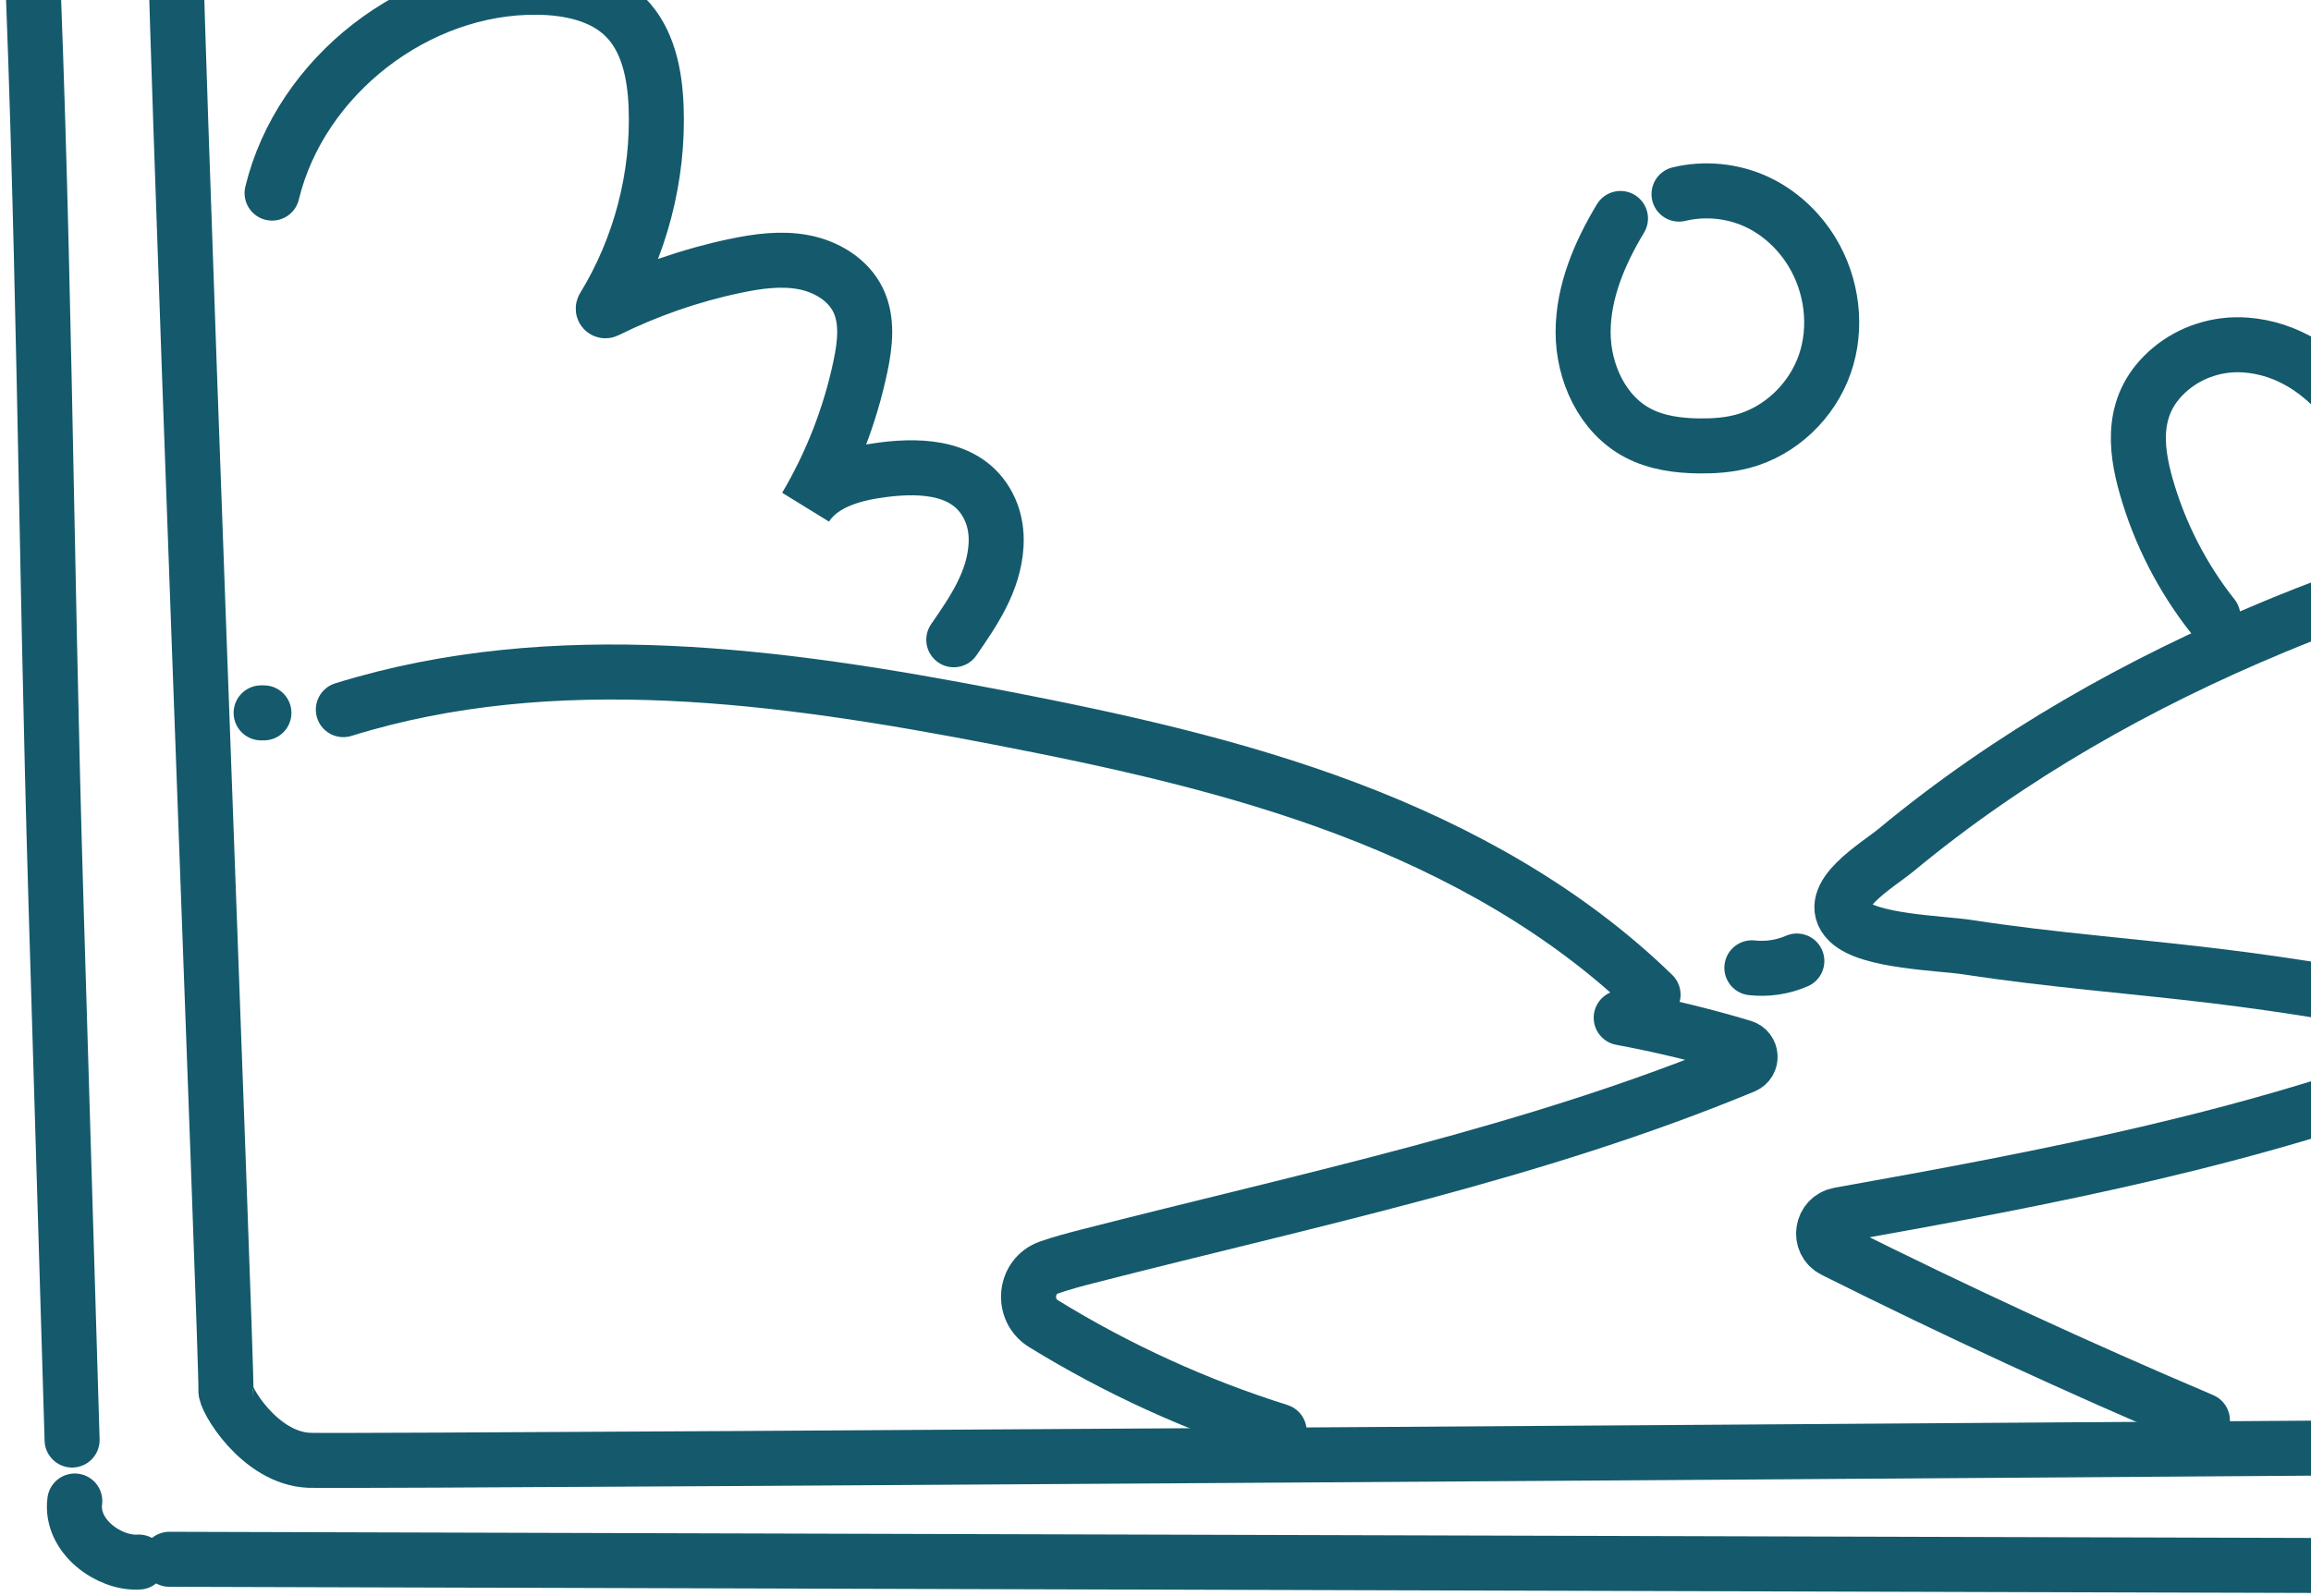
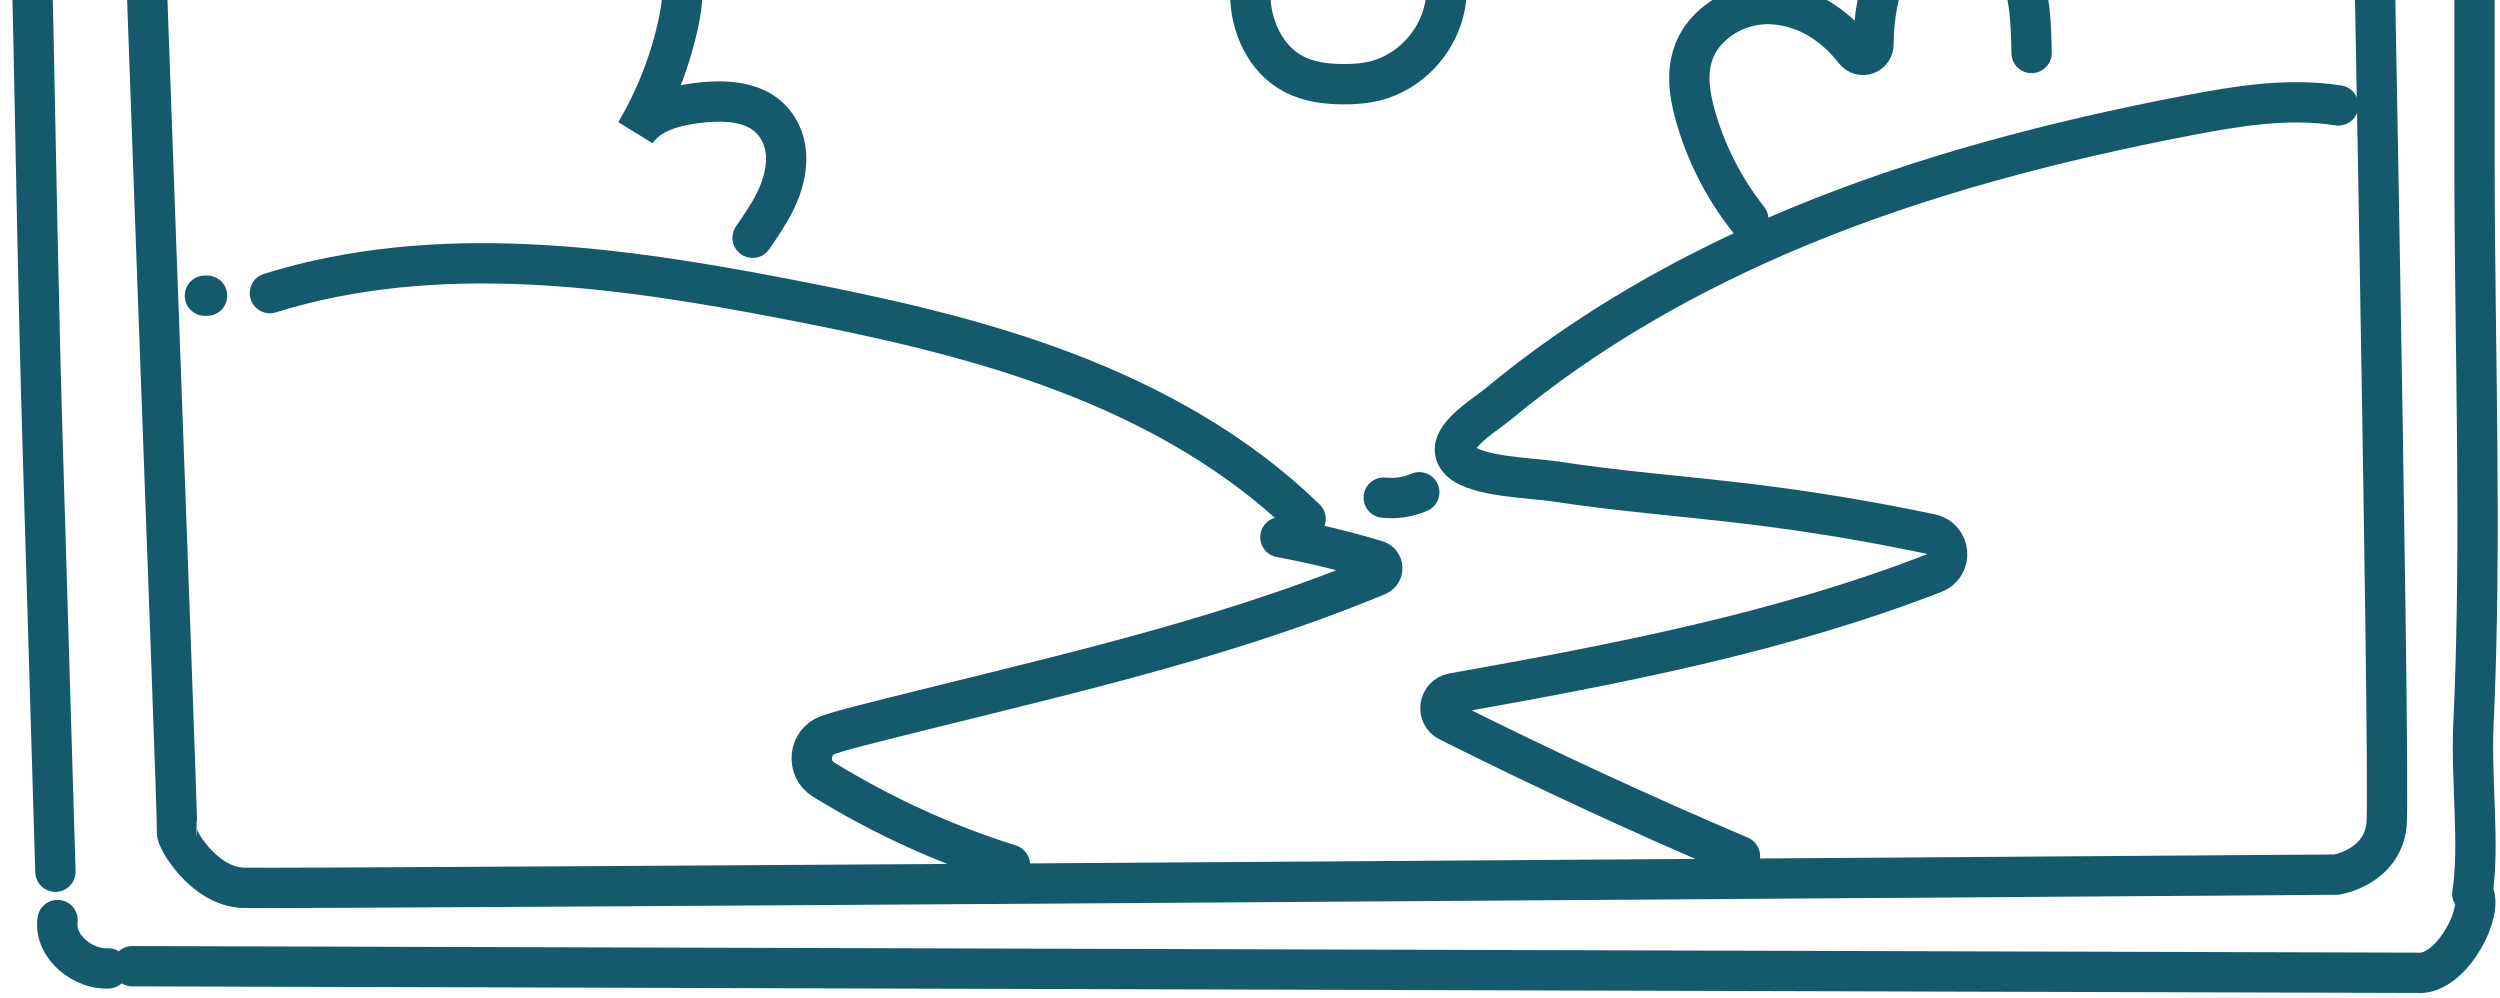
- <svg xmlns="http://www.w3.org/2000/svg" width="168" height="116" viewBox="0 0 168 116" fill="none">
-   <path d="M5.437 109.147C5.095 111.725 7.965 113.728 10.088 113.586" stroke="#145A6C" stroke-width="4" stroke-miterlimit="10" stroke-linecap="round" />
-   <path d="M12.311 113.385L222.375 113.99C225.28 114.255 228.204 109.051 227.632 106.927" stroke="#145A6C" stroke-width="4" stroke-miterlimit="10" stroke-linecap="round" />
-   <path d="M2 -10.451C3.267 16.142 3.274 39.045 4.071 65.656C4.19 69.598 4.307 73.54 4.426 77.481C4.697 86.559 4.969 95.636 5.241 104.713" stroke="#145A6C" stroke-width="4" stroke-miterlimit="10" stroke-linecap="round" />
-   <path d="M14.535 -12.738C14.535 -12.738 12.918 -13.007 12.649 -9.644C12.379 -6.281 16.557 100.537 16.422 101.075C16.288 101.614 18.849 106.053 22.488 106.187C26.127 106.322 214.962 104.977 214.962 104.977C214.962 104.977 219.14 104.304 219.545 100.402C219.95 96.501 217.793 -12.605 217.793 -12.605C217.793 -12.605 217.254 -16.91 213.075 -17.179C208.897 -17.448 18.579 -14.757 18.579 -14.757" stroke="#145A6C" stroke-width="4" stroke-miterlimit="10" stroke-linecap="round" />
-   <path d="M19.779 14.041C21.849 5.511 30.28 -1.031 39.073 -0.928C41.376 -0.9 43.822 -0.389 45.45 1.237C47.112 2.897 47.603 5.389 47.696 7.733C47.898 12.839 46.548 17.994 43.879 22.354C43.792 22.496 43.938 22.655 44.087 22.581C47.053 21.109 50.209 20.014 53.452 19.334C55.083 18.992 56.775 18.755 58.413 19.065C60.052 19.376 61.643 20.317 62.375 21.813C63.093 23.283 62.89 25.023 62.555 26.623C61.801 30.218 60.453 33.687 58.581 36.85C59.74 35.042 62.074 34.427 64.207 34.156C67.129 33.785 70.567 33.961 71.961 37.033C72.33 37.847 72.463 38.754 72.41 39.646C72.254 42.282 70.779 44.435 69.336 46.521" stroke="#145A6C" stroke-width="4" stroke-miterlimit="10" stroke-linecap="round" />
-   <path d="M117.801 15.886C116.288 18.399 115.09 21.207 115.086 24.137C115.081 27.068 116.475 30.13 119.075 31.491C120.435 32.204 122.007 32.41 123.543 32.426C124.597 32.437 125.66 32.362 126.68 32.092C129.426 31.366 131.71 29.171 132.649 26.494C133.588 23.817 133.197 20.734 131.718 18.312C130.75 16.726 129.324 15.406 127.629 14.641C125.898 13.859 123.905 13.671 122.058 14.116" stroke="#145A6C" stroke-width="4" stroke-miterlimit="10" stroke-linecap="round" />
-   <path d="M160.871 44.825C158.662 42.036 157.006 38.812 156.029 35.393C155.204 32.509 154.866 29.28 157.788 26.828C159.292 25.566 161.264 24.947 163.224 25.087C166.292 25.306 168.825 27.026 170.663 29.364C171.232 30.09 172.378 29.683 172.38 28.761C172.382 27.508 172.501 26.255 172.736 25.024C173.094 23.145 173.742 21.278 174.947 19.791C176.152 18.304 177.979 17.241 179.895 17.279C182.519 17.33 184.751 19.423 185.777 21.834C186.802 24.246 186.866 26.941 186.913 29.56" stroke="#145A6C" stroke-width="4" stroke-miterlimit="10" stroke-linecap="round" />
-   <path d="M127.354 70.374C128.462 70.498 129.602 70.327 130.623 69.881" stroke="#145A6C" stroke-width="4" stroke-miterlimit="10" stroke-linecap="round" />
-   <path d="M160.106 103.286C151.06 99.445 142.133 95.322 133.345 90.926C133.335 90.921 133.326 90.916 133.316 90.912C132.141 90.321 132.411 88.569 133.706 88.337C148.713 85.657 163.808 82.793 177.965 77.294C179.699 76.621 179.478 74.108 177.657 73.724C172.15 72.561 166.593 71.64 161.005 70.963C155.038 70.241 149.035 69.801 143.092 68.883C141.056 68.569 135.867 68.48 134.369 66.994C132.549 65.189 136.479 62.939 137.865 61.79C146.101 54.962 155.519 49.641 165.388 45.55C176.884 40.784 189.004 37.654 201.228 35.304C205.808 34.424 210.508 33.649 215.114 34.374" stroke="#145A6C" stroke-width="4" stroke-miterlimit="10" stroke-linecap="round" />
-   <path d="M18.983 51.837H19.185" stroke="#145A6C" stroke-width="4" stroke-miterlimit="10" stroke-linecap="round" />
-   <path d="M24.959 51.601C40.27 46.841 56.813 49.127 72.557 52.168C81.147 53.826 89.731 55.709 97.915 58.797C106.098 61.884 113.909 66.23 120.171 72.327" stroke="#145A6C" stroke-width="4" stroke-miterlimit="10" stroke-linecap="round" />
-   <path d="M117.855 74.007C120.838 74.56 123.791 75.275 126.698 76.146C127.356 76.343 127.414 77.256 126.779 77.519C111.494 83.861 95.142 87.228 79.096 91.346C78.154 91.588 77.197 91.84 76.273 92.162C74.468 92.789 74.236 95.253 75.863 96.254C81.221 99.551 86.987 102.185 92.99 104.073" stroke="#145A6C" stroke-width="4" stroke-miterlimit="10" stroke-linecap="round" />
+ <svg xmlns="http://www.w3.org/2000/svg" width="248" height="99" viewBox="0 0 248 99" fill="none">
+   <path d="M239.653 -53.687C248.017 -52.396 245.179 -50.052 245.689 -29.238C245.819 -23.922 245.471 -18.634 245.471 -13.317V15.952C245.471 34.619 246.226 53.365 245.361 71.992C245.118 77.24 246.009 84.106 245.252 88.651" stroke="#145A6C" stroke-width="4" stroke-miterlimit="10" stroke-linecap="round" />
+   <path d="M5.709 91.268C5.34 94.054 8.436 96.218 10.727 96.066" stroke="#145A6C" stroke-width="4" stroke-miterlimit="10" stroke-linecap="round" />
+   <path d="M13.127 95.848L239.798 96.502C242.933 96.788 246.088 91.164 245.471 88.869" stroke="#145A6C" stroke-width="4" stroke-miterlimit="10" stroke-linecap="round" />
+   <path d="M2 -37.985C3.367 -9.245 3.375 15.507 4.235 44.267C4.363 48.526 4.49 52.786 4.617 57.046C4.911 66.856 5.204 76.666 5.498 86.476" stroke="#145A6C" stroke-width="4" stroke-miterlimit="10" stroke-linecap="round" />
+   <path d="M15.526 -40.457C15.526 -40.457 13.781 -40.747 13.49 -37.113C13.2 -33.478 17.708 81.963 17.562 82.545C17.417 83.126 20.18 87.924 24.107 88.07C28.034 88.215 231.799 86.761 231.799 86.761C231.799 86.761 236.308 86.034 236.744 81.817C237.181 77.601 234.854 -40.312 234.854 -40.312C234.854 -40.312 234.272 -44.965 229.763 -45.256C225.254 -45.547 19.889 -42.638 19.889 -42.638" stroke="#145A6C" stroke-width="4" stroke-miterlimit="10" stroke-linecap="round" />
+   <path d="M21.185 -11.515C23.418 -20.735 32.516 -27.805 42.004 -27.693C44.489 -27.663 47.129 -27.111 48.886 -25.353C50.678 -23.559 51.209 -20.866 51.309 -18.333C51.527 -12.815 50.07 -7.243 47.19 -2.532C47.096 -2.379 47.253 -2.206 47.414 -2.286C50.616 -3.877 54.021 -5.06 57.52 -5.795C59.28 -6.165 61.106 -6.421 62.873 -6.086C64.641 -5.75 66.359 -4.733 67.148 -3.117C67.923 -1.528 67.704 0.352 67.342 2.082C66.529 5.967 65.074 9.717 63.054 13.135C64.305 11.18 66.823 10.516 69.126 10.223C72.278 9.823 75.988 10.012 77.492 13.332C77.891 14.212 78.034 15.192 77.977 16.157C77.808 19.005 76.217 21.332 74.66 23.586" stroke="#145A6C" stroke-width="4" stroke-miterlimit="10" stroke-linecap="round" />
+   <path d="M126.955 -9.521C125.323 -6.806 124.03 -3.771 124.026 -0.604C124.021 2.563 125.525 5.872 128.33 7.343C129.798 8.113 131.494 8.336 133.151 8.353C134.29 8.365 135.436 8.284 136.536 7.993C139.5 7.208 141.964 4.835 142.977 1.942C143.99 -0.951 143.569 -4.282 141.973 -6.9C140.928 -8.614 139.39 -10.04 137.561 -10.868C135.693 -11.712 133.542 -11.915 131.549 -11.434" stroke="#145A6C" stroke-width="4" stroke-miterlimit="10" stroke-linecap="round" />
+   <path d="M173.431 21.754C171.047 18.74 169.261 15.255 168.206 11.56C167.317 8.443 166.951 4.954 170.105 2.304C171.728 0.94 173.855 0.271 175.97 0.422C179.281 0.659 182.014 2.518 183.997 5.045C184.611 5.829 185.848 5.389 185.85 4.393C185.852 3.039 185.981 1.684 186.234 0.354C186.62 -1.677 187.32 -3.694 188.62 -5.301C189.921 -6.908 191.892 -8.058 193.959 -8.016C196.791 -7.961 199.199 -5.7 200.306 -3.093C201.413 -0.486 201.481 2.426 201.532 5.256" stroke="#145A6C" stroke-width="4" stroke-miterlimit="10" stroke-linecap="round" />
+   <path d="M137.265 49.365C138.46 49.499 139.69 49.313 140.792 48.833" stroke="#145A6C" stroke-width="4" stroke-miterlimit="10" stroke-linecap="round" />
+   <path d="M172.606 84.934C162.844 80.782 153.212 76.327 143.729 71.576C143.718 71.571 143.708 71.566 143.698 71.561C142.43 70.923 142.721 69.028 144.119 68.778C160.312 65.882 176.601 62.786 191.876 56.844C193.748 56.116 193.509 53.401 191.545 52.985C185.602 51.729 179.605 50.733 173.576 50.002C167.137 49.221 160.659 48.746 154.246 47.754C152.049 47.414 146.451 47.318 144.834 45.712C142.87 43.761 147.11 41.33 148.607 40.088C157.493 32.708 167.656 26.959 178.305 22.537C190.711 17.386 203.789 14.004 216.979 11.464C221.921 10.513 226.992 9.676 231.963 10.459" stroke="#145A6C" stroke-width="4" stroke-miterlimit="10" stroke-linecap="round" />
+   <path d="M20.326 29.331H20.544" stroke="#145A6C" stroke-width="4" stroke-miterlimit="10" stroke-linecap="round" />
+   <path d="M26.774 29.076C43.296 23.933 61.147 26.402 78.136 29.689C87.404 31.482 96.668 33.516 105.499 36.853C114.329 40.19 122.757 44.886 129.514 51.476" stroke="#145A6C" stroke-width="4" stroke-miterlimit="10" stroke-linecap="round" />
+   <path d="M127.014 53.291C130.234 53.889 133.421 54.661 136.557 55.603C137.267 55.816 137.329 56.803 136.645 57.087C120.151 63.94 102.506 67.58 85.192 72.03C84.175 72.292 83.142 72.564 82.145 72.912C80.197 73.589 79.947 76.252 81.703 77.334C87.484 80.897 93.707 83.744 100.184 85.785" stroke="#145A6C" stroke-width="4" stroke-miterlimit="10" stroke-linecap="round" />
</svg>
